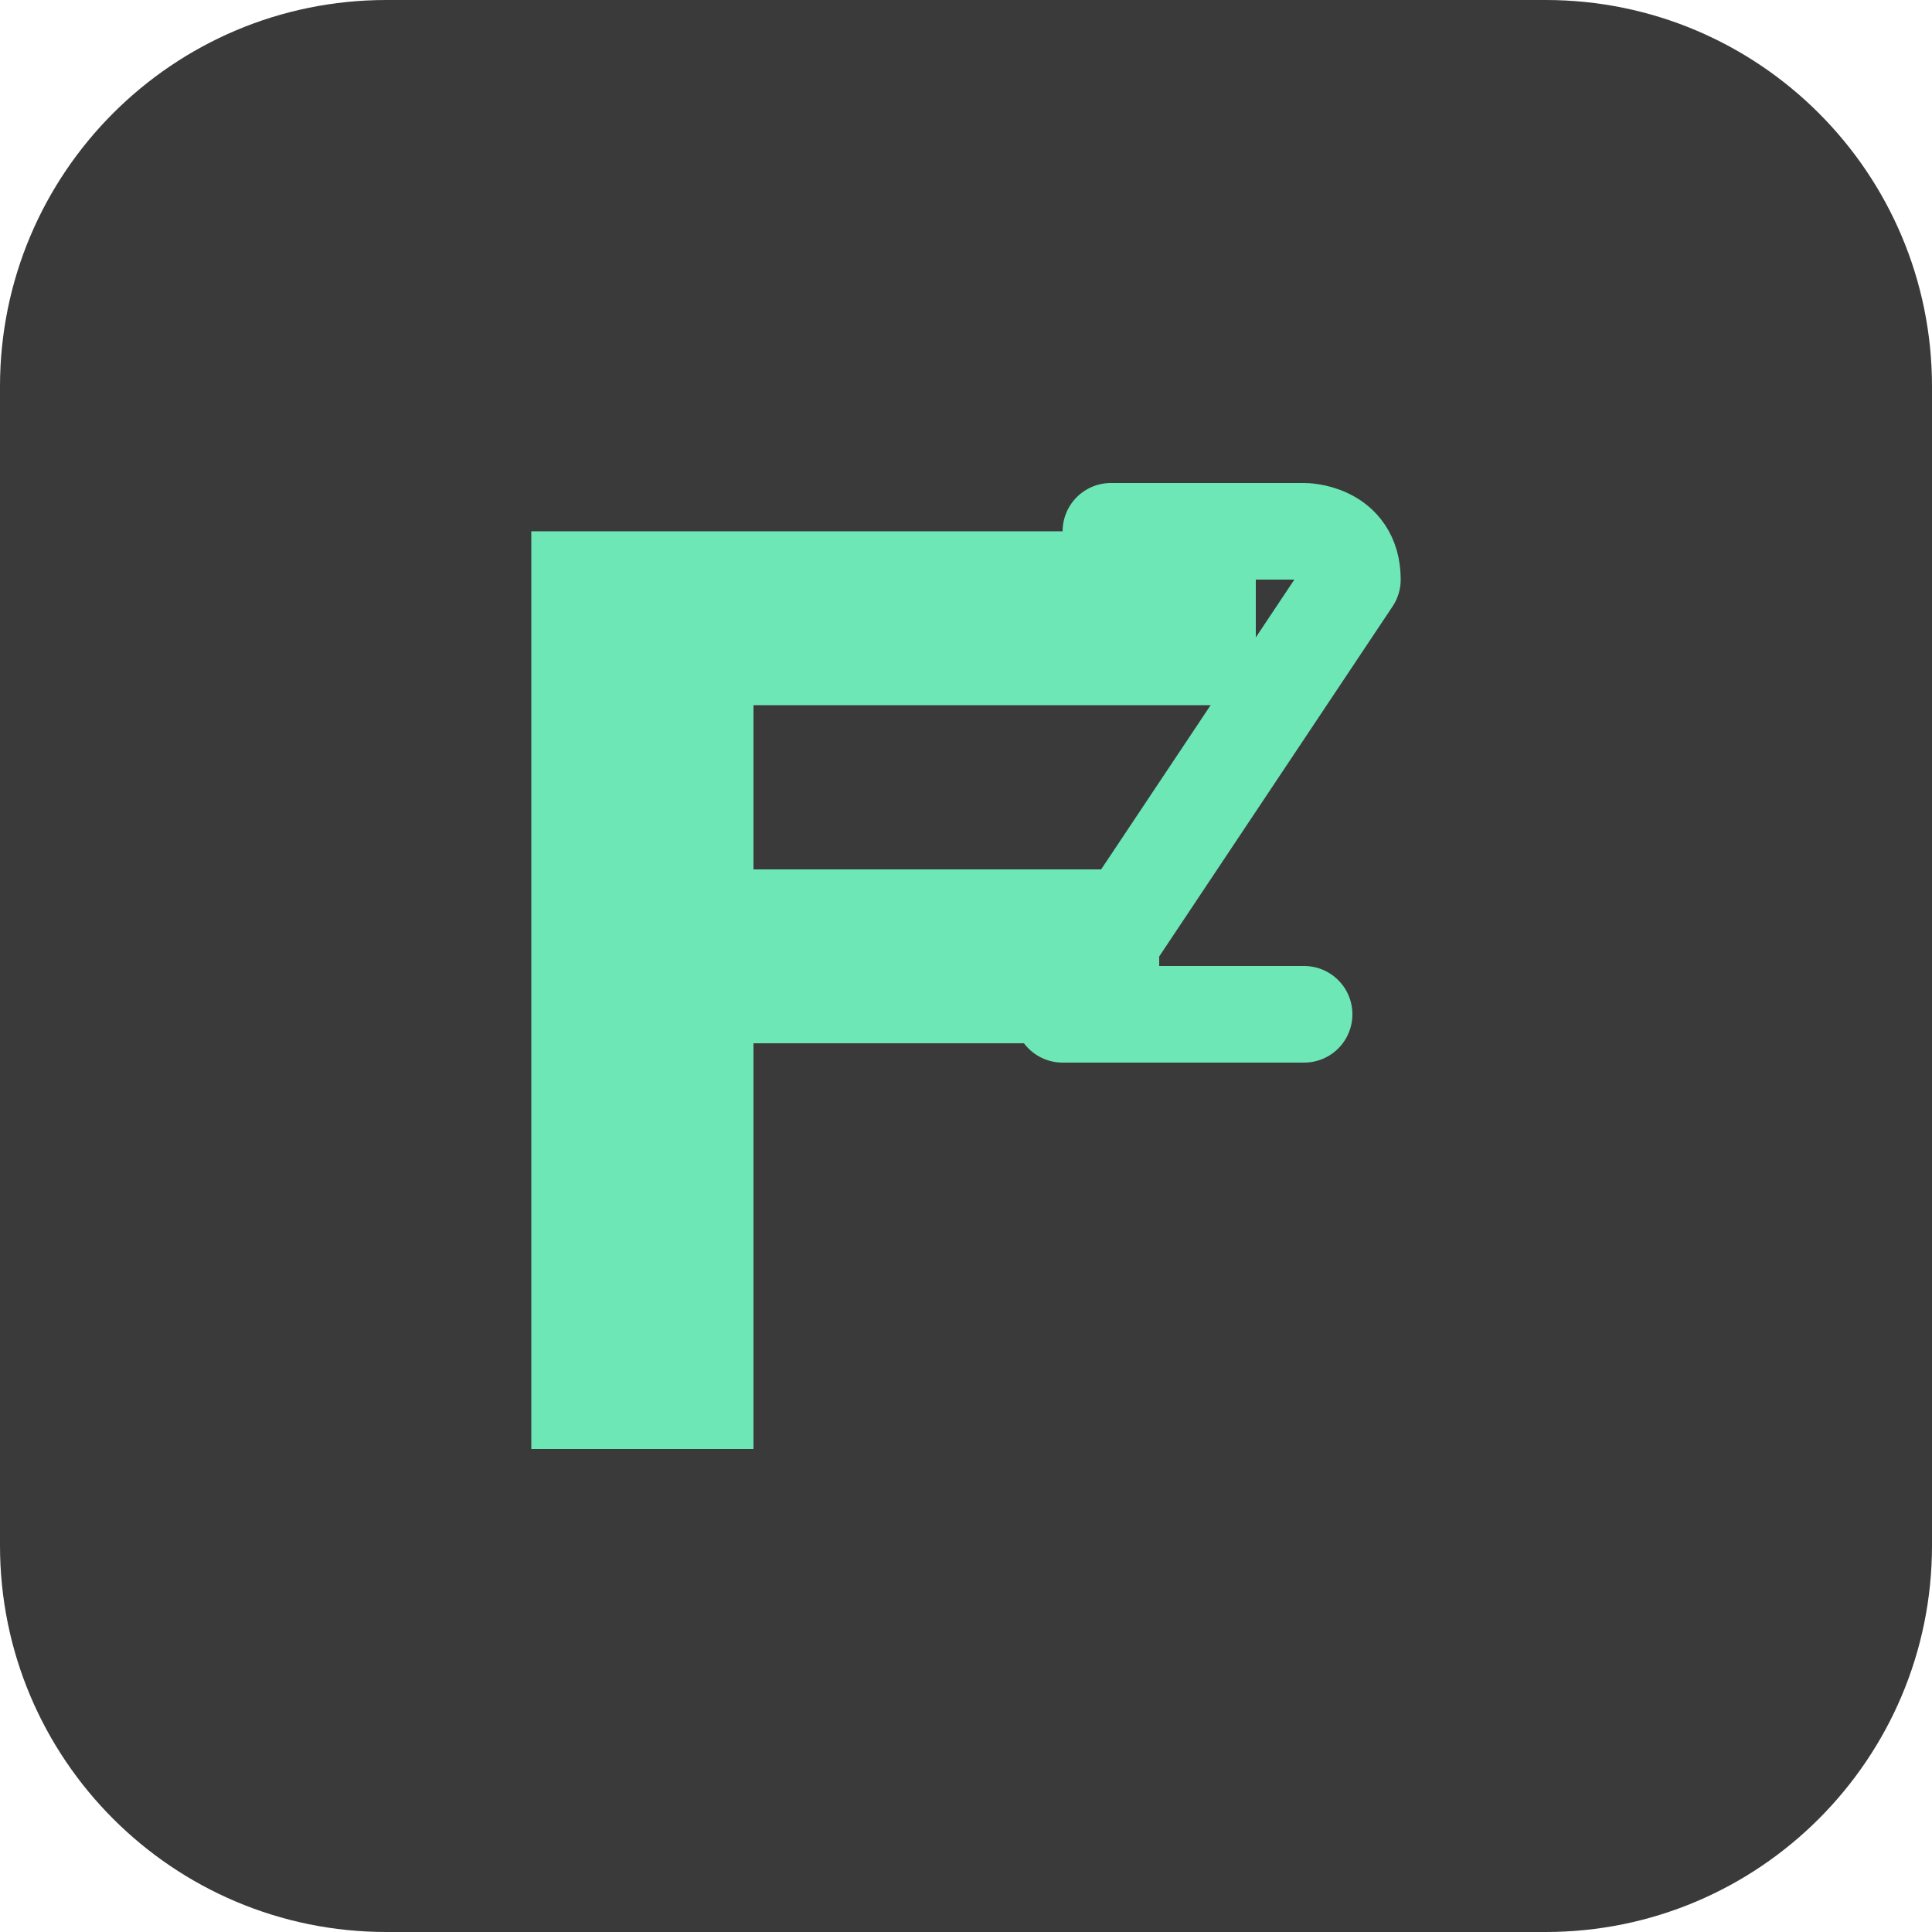
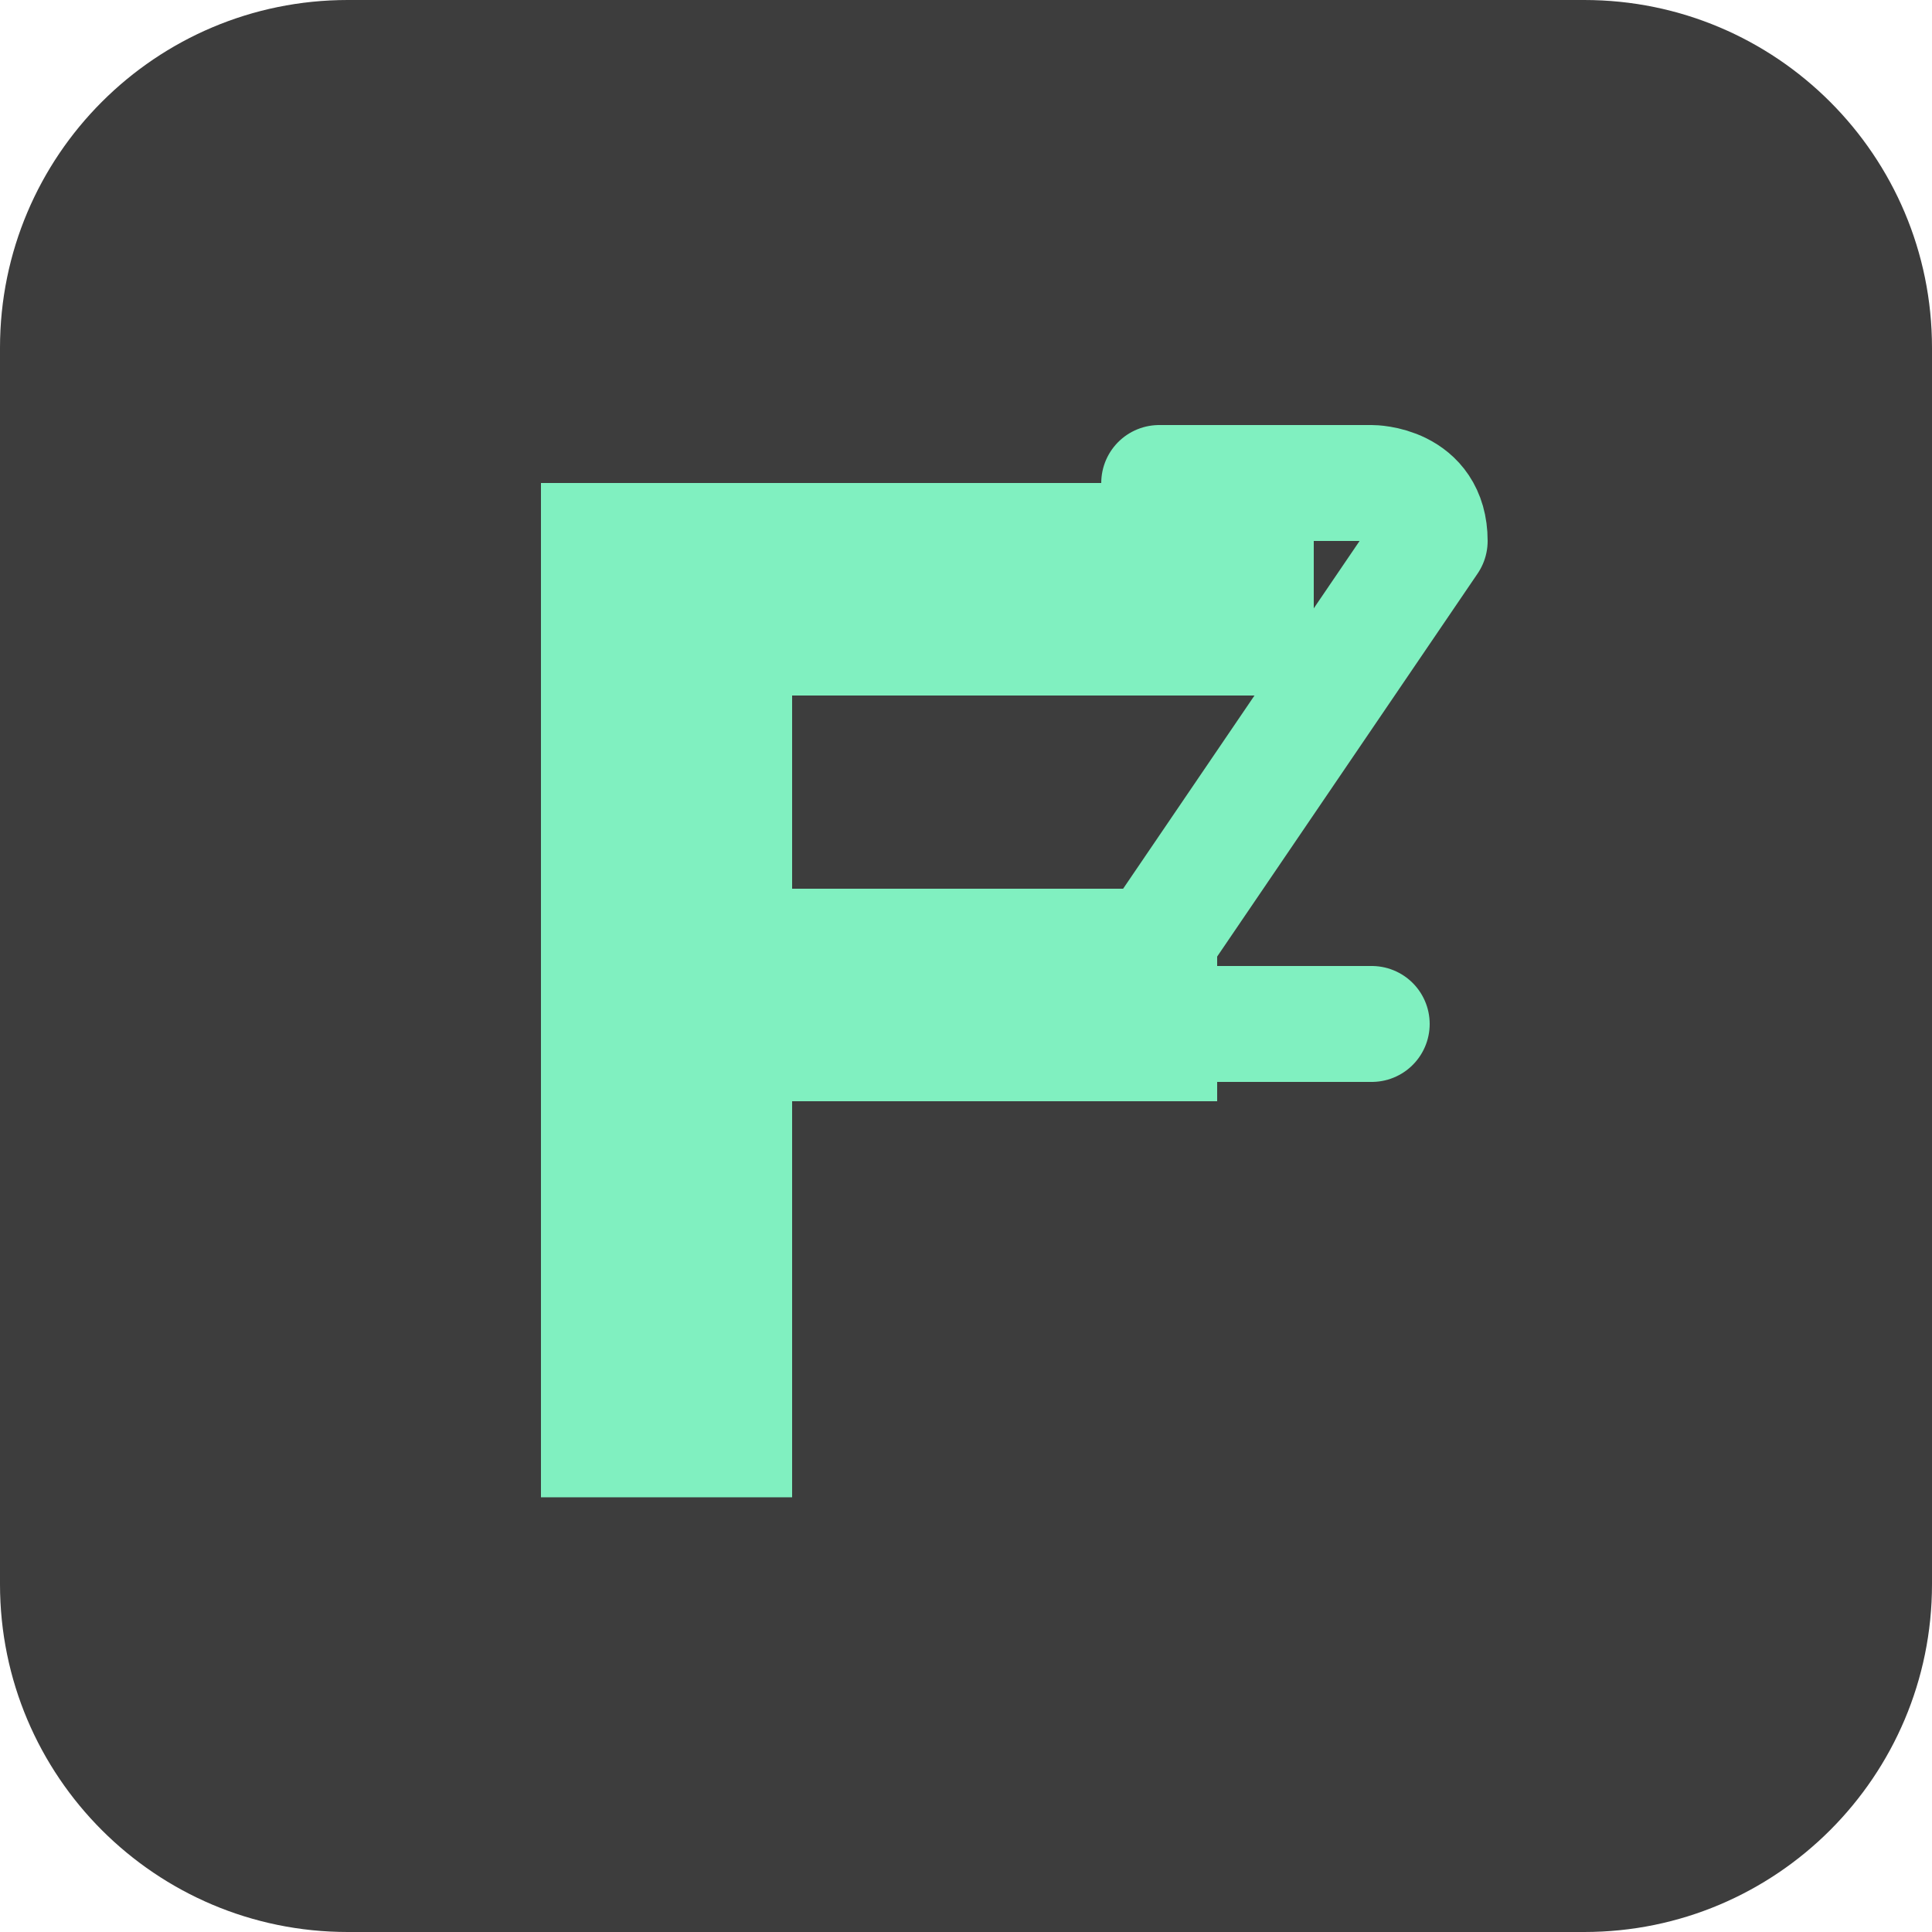
<svg xmlns="http://www.w3.org/2000/svg" width="200" height="200" viewBox="0 0 200 200" fill="none">
-   <rect width="200" height="200" rx="40" fill="#3a3a3a" />
-   <path d="M55 150V55h75v18H78v17h42v18H78v42H55z" fill="#6ee7b7" />
-   <path d="M115 55h20c0 0 5 0 5 5l-30 45h25" stroke="#6ee7b7" stroke-width="10" stroke-linecap="round" stroke-linejoin="round" fill="none" />
+   <rect width="200" height="200" rx="36" fill="#3D3D3D" />
+   <path d="M56 155V50h80v22H82v20h44v22H82v41H56z" fill="#80F0C0" />
+   <path d="M120 50h22c0 0 6 0 6 6l-34 50h28" stroke="#80F0C0" stroke-width="12" stroke-linecap="round" stroke-linejoin="round" fill="none" />
</svg>
